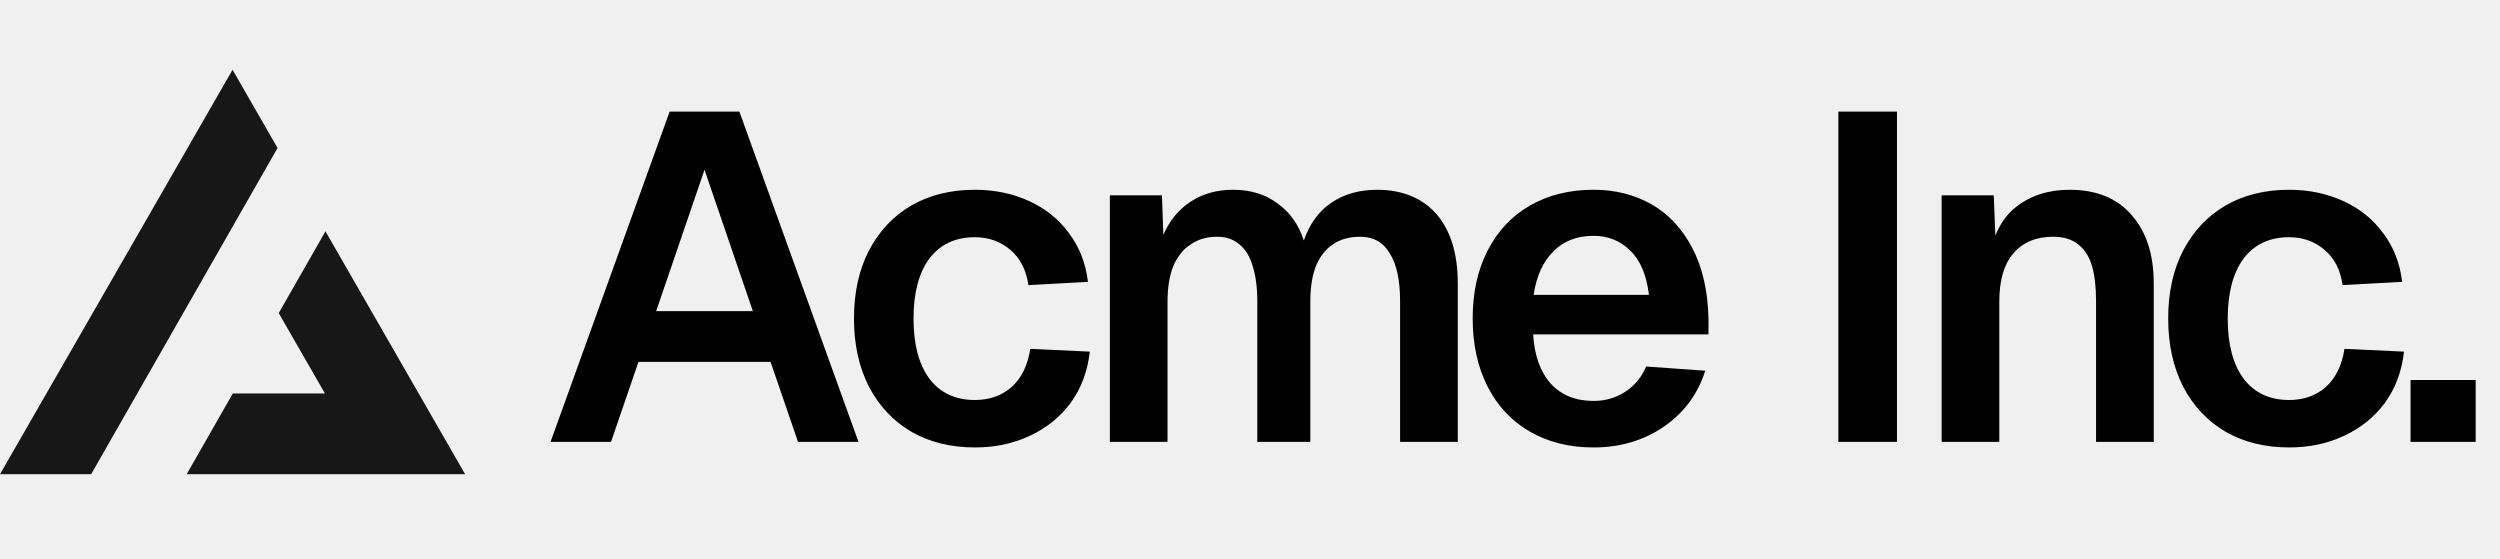
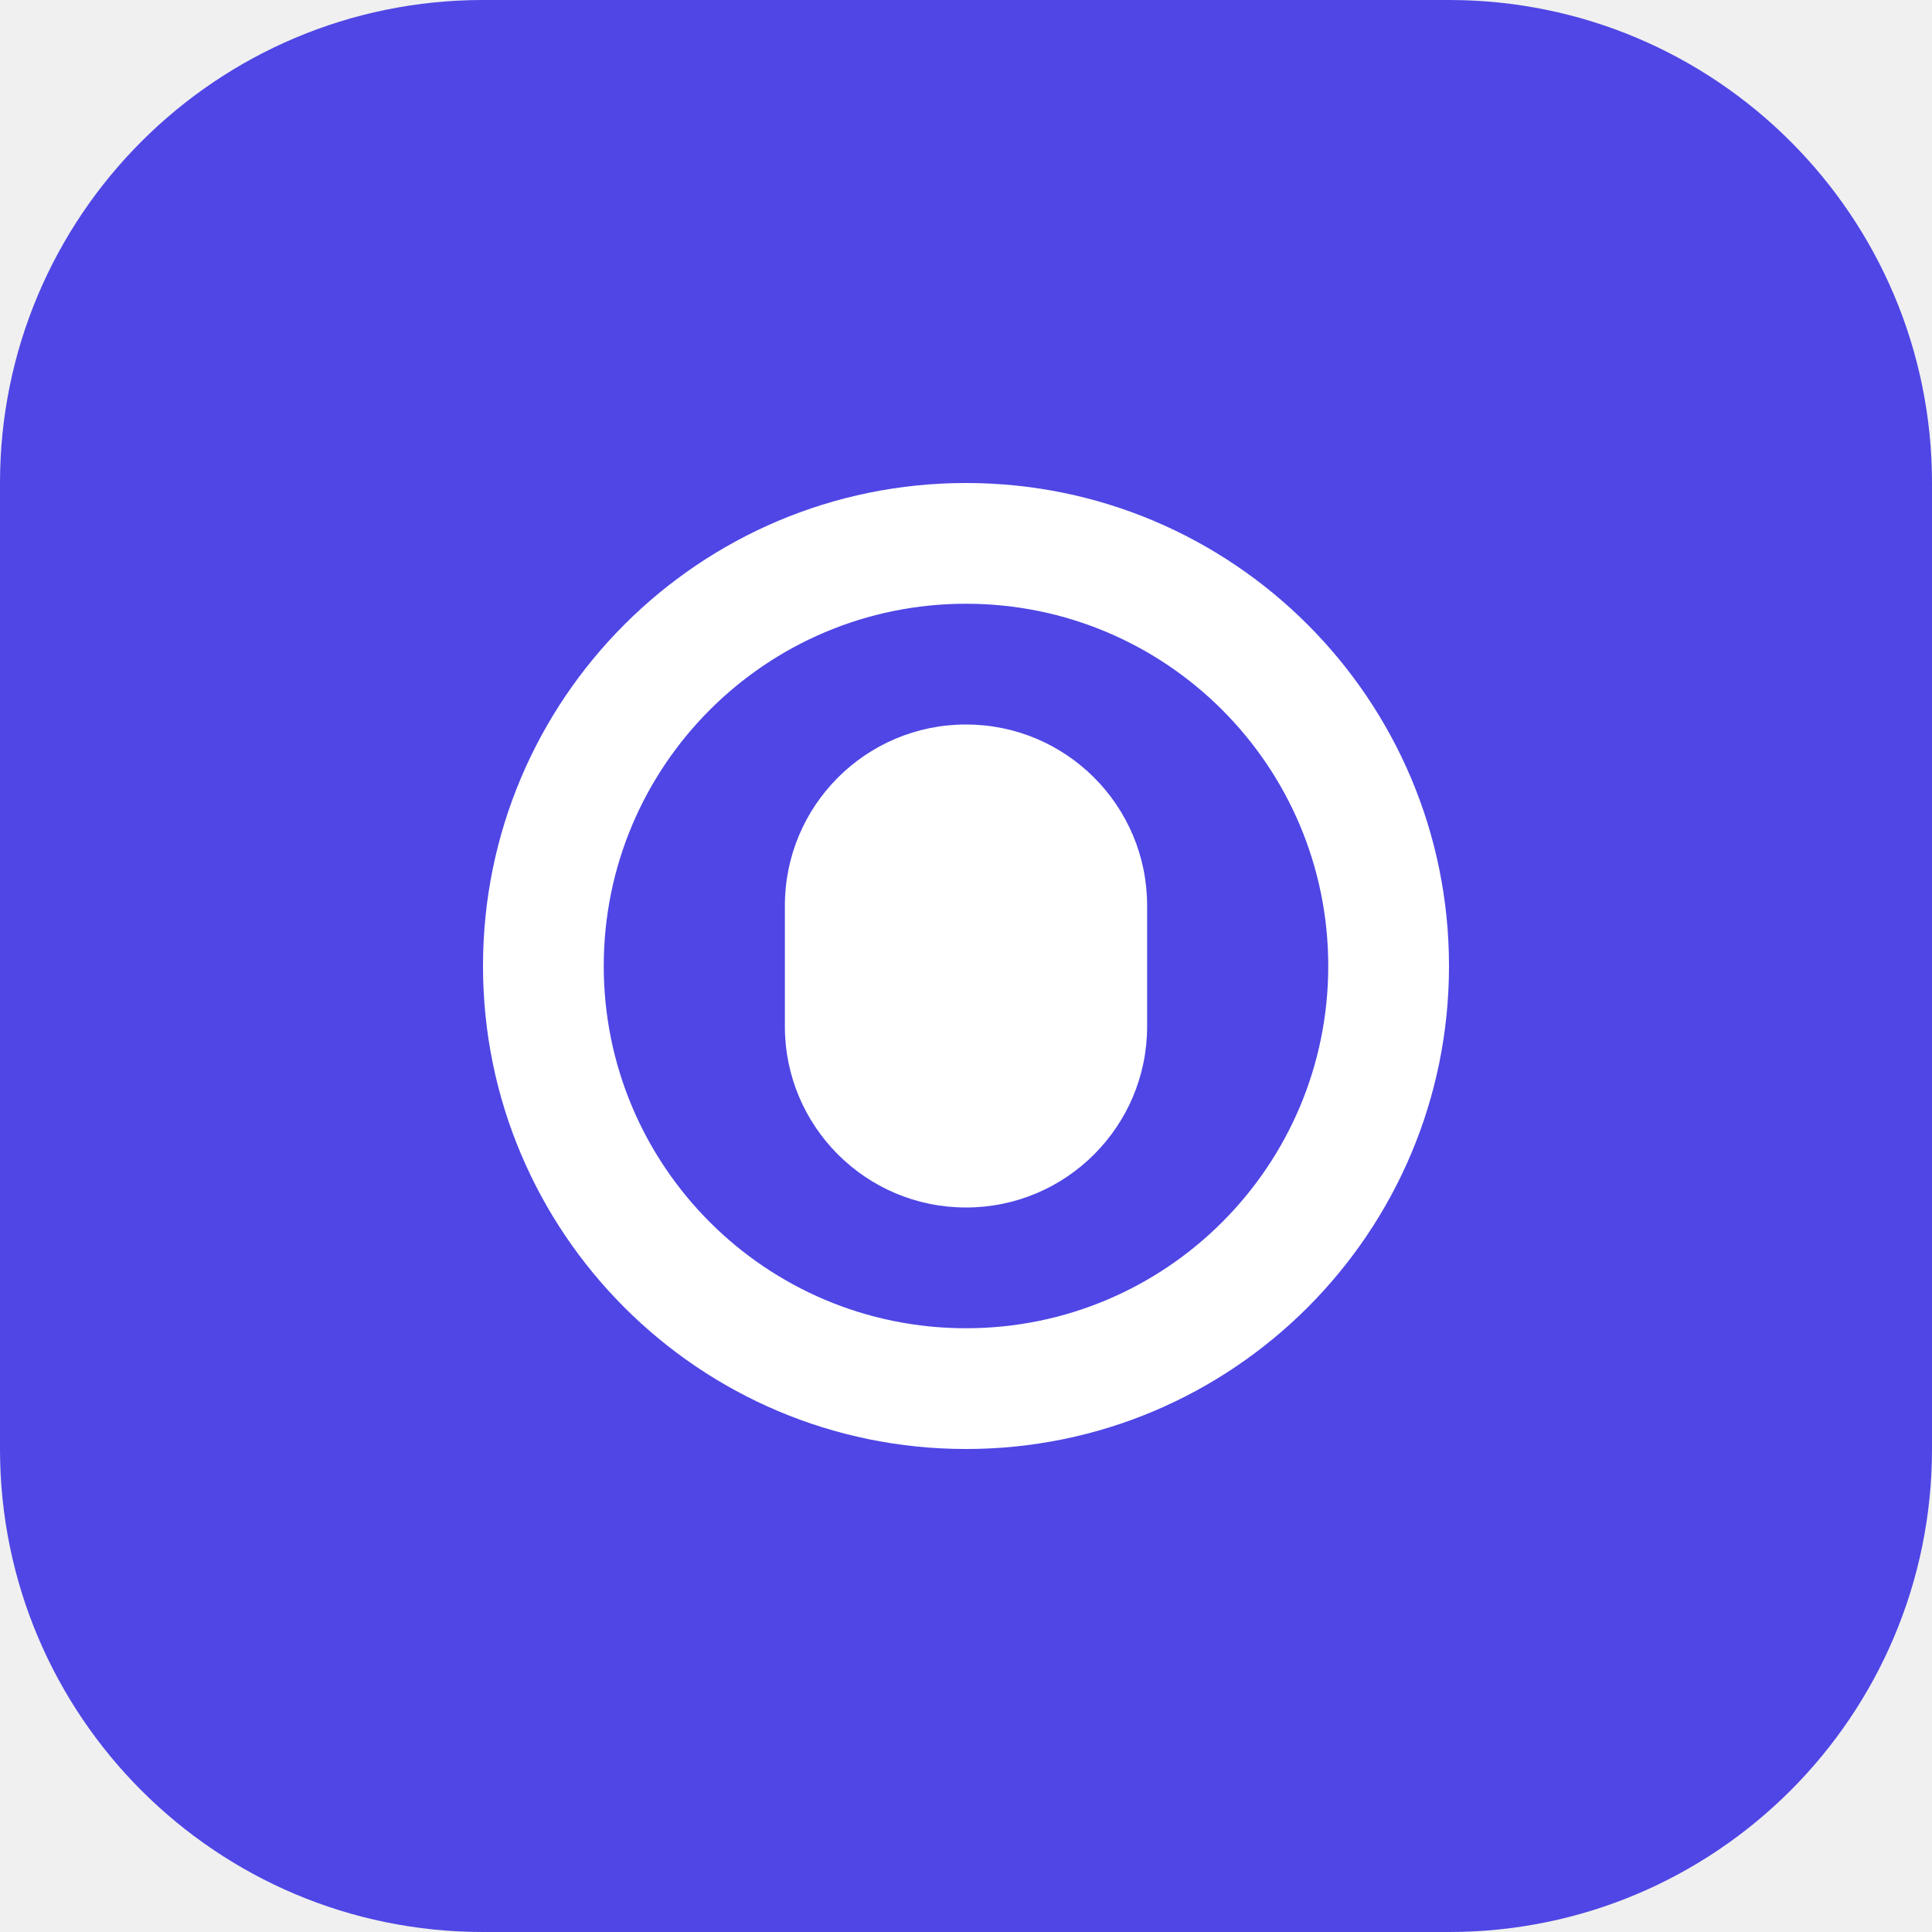
- <svg xmlns="http://www.w3.org/2000/svg" width="215" height="48" fill="none">
-   <path fill="#000" d="M57.588 9.6h6L73.828 38h-5.2l-2.36-6.88h-11.36L52.548 38h-5.2l10.24-28.4Zm7.16 17.16-4.16-12.16-4.16 12.16h8.32Zm23.694-2.24c-.186-1.307-.706-2.32-1.56-3.04-.853-.72-1.866-1.08-3.04-1.08-1.68 0-2.986.613-3.92 1.84-.906 1.227-1.36 2.947-1.36 5.16s.454 3.933 1.36 5.16c.934 1.227 2.24 1.84 3.92 1.84 1.254 0 2.307-.373 3.16-1.12.854-.773 1.387-1.867 1.6-3.28l5.12.24c-.186 1.68-.733 3.147-1.64 4.4-.906 1.227-2.08 2.173-3.52 2.84-1.413.667-2.986 1-4.72 1-2.08 0-3.906-.453-5.48-1.36-1.546-.907-2.76-2.2-3.64-3.88-.853-1.68-1.28-3.627-1.28-5.84 0-2.24.427-4.187 1.28-5.84.88-1.68 2.094-2.973 3.64-3.88 1.574-.907 3.4-1.36 5.48-1.36 1.68 0 3.227.32 4.64.96 1.414.64 2.56 1.56 3.44 2.76.907 1.2 1.454 2.6 1.64 4.2l-5.12.28Zm11.486-7.72.12 3.4c.534-1.227 1.307-2.173 2.32-2.84 1.04-.693 2.267-1.04 3.68-1.04 1.494 0 2.76.387 3.8 1.16 1.067.747 1.827 1.813 2.28 3.2.507-1.44 1.294-2.52 2.36-3.24 1.094-.747 2.414-1.12 3.96-1.12 1.414 0 2.64.307 3.68.92s1.84 1.52 2.4 2.72c.56 1.2.84 2.667.84 4.4V38h-4.96V25.92c0-1.813-.293-3.187-.88-4.12-.56-.96-1.413-1.44-2.56-1.44-.906 0-1.68.213-2.32.64-.64.427-1.133 1.053-1.48 1.88-.32.827-.48 1.84-.48 3.04V38h-4.56V25.92c0-1.2-.133-2.213-.4-3.04-.24-.827-.626-1.453-1.16-1.88-.506-.427-1.133-.64-1.88-.64-.906 0-1.68.227-2.32.68-.64.427-1.133 1.053-1.48 1.88-.32.827-.48 1.827-.48 3V38h-4.96V16.8h4.48Zm26.723 10.6c0-2.24.427-4.187 1.28-5.84.854-1.68 2.067-2.973 3.64-3.88 1.574-.907 3.4-1.36 5.48-1.36 1.84 0 3.494.413 4.96 1.24 1.467.827 2.64 2.08 3.52 3.76.88 1.653 1.347 3.693 1.4 6.12v1.32h-15.08c.107 1.813.614 3.227 1.52 4.24.907.987 2.134 1.48 3.68 1.48.987 0 1.88-.253 2.68-.76a4.803 4.803 0 0 0 1.84-2.2l5.08.36c-.64 2.027-1.84 3.64-3.6 4.84-1.733 1.173-3.733 1.76-6 1.76-2.08 0-3.906-.453-5.48-1.36-1.573-.907-2.786-2.2-3.64-3.88-.853-1.68-1.28-3.627-1.28-5.84Zm15.16-2.04c-.213-1.733-.76-3.013-1.64-3.84-.853-.827-1.893-1.24-3.12-1.24-1.44 0-2.6.453-3.48 1.36-.88.88-1.44 2.12-1.68 3.72h9.92ZM163.139 9.6V38h-5.04V9.6h5.04Zm8.322 7.2.24 5.88-.64-.36c.32-2.053 1.094-3.56 2.32-4.52 1.254-.987 2.787-1.48 4.6-1.48 2.32 0 4.107.733 5.36 2.2 1.254 1.44 1.88 3.387 1.88 5.84V38h-4.96V25.92c0-1.253-.12-2.28-.36-3.08-.24-.8-.64-1.413-1.2-1.84-.533-.427-1.253-.64-2.16-.64-1.44 0-2.573.48-3.4 1.44-.8.933-1.2 2.307-1.2 4.12V38h-4.96V16.8h4.48Zm30.003 7.72c-.186-1.307-.706-2.32-1.56-3.04-.853-.72-1.866-1.08-3.04-1.08-1.68 0-2.986.613-3.92 1.84-.906 1.227-1.36 2.947-1.36 5.16s.454 3.933 1.36 5.16c.934 1.227 2.24 1.84 3.92 1.84 1.254 0 2.307-.373 3.16-1.12.854-.773 1.387-1.867 1.6-3.28l5.12.24c-.186 1.68-.733 3.147-1.64 4.4-.906 1.227-2.08 2.173-3.52 2.84-1.413.667-2.986 1-4.72 1-2.08 0-3.906-.453-5.48-1.36-1.546-.907-2.76-2.2-3.64-3.88-.853-1.68-1.28-3.627-1.28-5.84 0-2.24.427-4.187 1.28-5.84.88-1.68 2.094-2.973 3.64-3.88 1.574-.907 3.4-1.36 5.48-1.36 1.68 0 3.227.32 4.64.96 1.414.64 2.56 1.56 3.44 2.76.907 1.2 1.454 2.6 1.64 4.2l-5.12.28Zm11.443 8.16V38h-5.6v-5.32h5.6Z" />
-   <path fill="#171717" fill-rule="evenodd" d="m7.839 40.783 16.03-28.054L20 6 0 40.783h7.839Zm8.214 0H40L27.99 19.894l-4.02 7.032 3.976 6.914H20.02l-3.967 6.943Z" clip-rule="evenodd" />
+ <svg xmlns="http://www.w3.org/2000/svg" width="32" height="32" viewBox="0 0 32 32" fill="none">
+   <rect width="32" height="32" rx="8" fill="#4F46E5" />
+   <path d="M16 8C11.582 8 8 11.582 8 16C8 20.418 11.582 24 16 24C20.418 24 24 20.418 24 16C24 11.582 20.418 8 16 8ZM16 22C12.686 22 10 19.314 10 16C10 12.686 12.686 10 16 10C19.314 10 22 12.686 22 16C22 19.314 19.314 22 16 22Z" fill="white" />
+   <path d="M16 12C14.343 12 13 13.343 13 15V17C13 18.657 14.343 20 16 20C17.657 20 19 18.657 19 17V15C19 13.343 17.657 12 16 12Z" fill="white" />
</svg>
